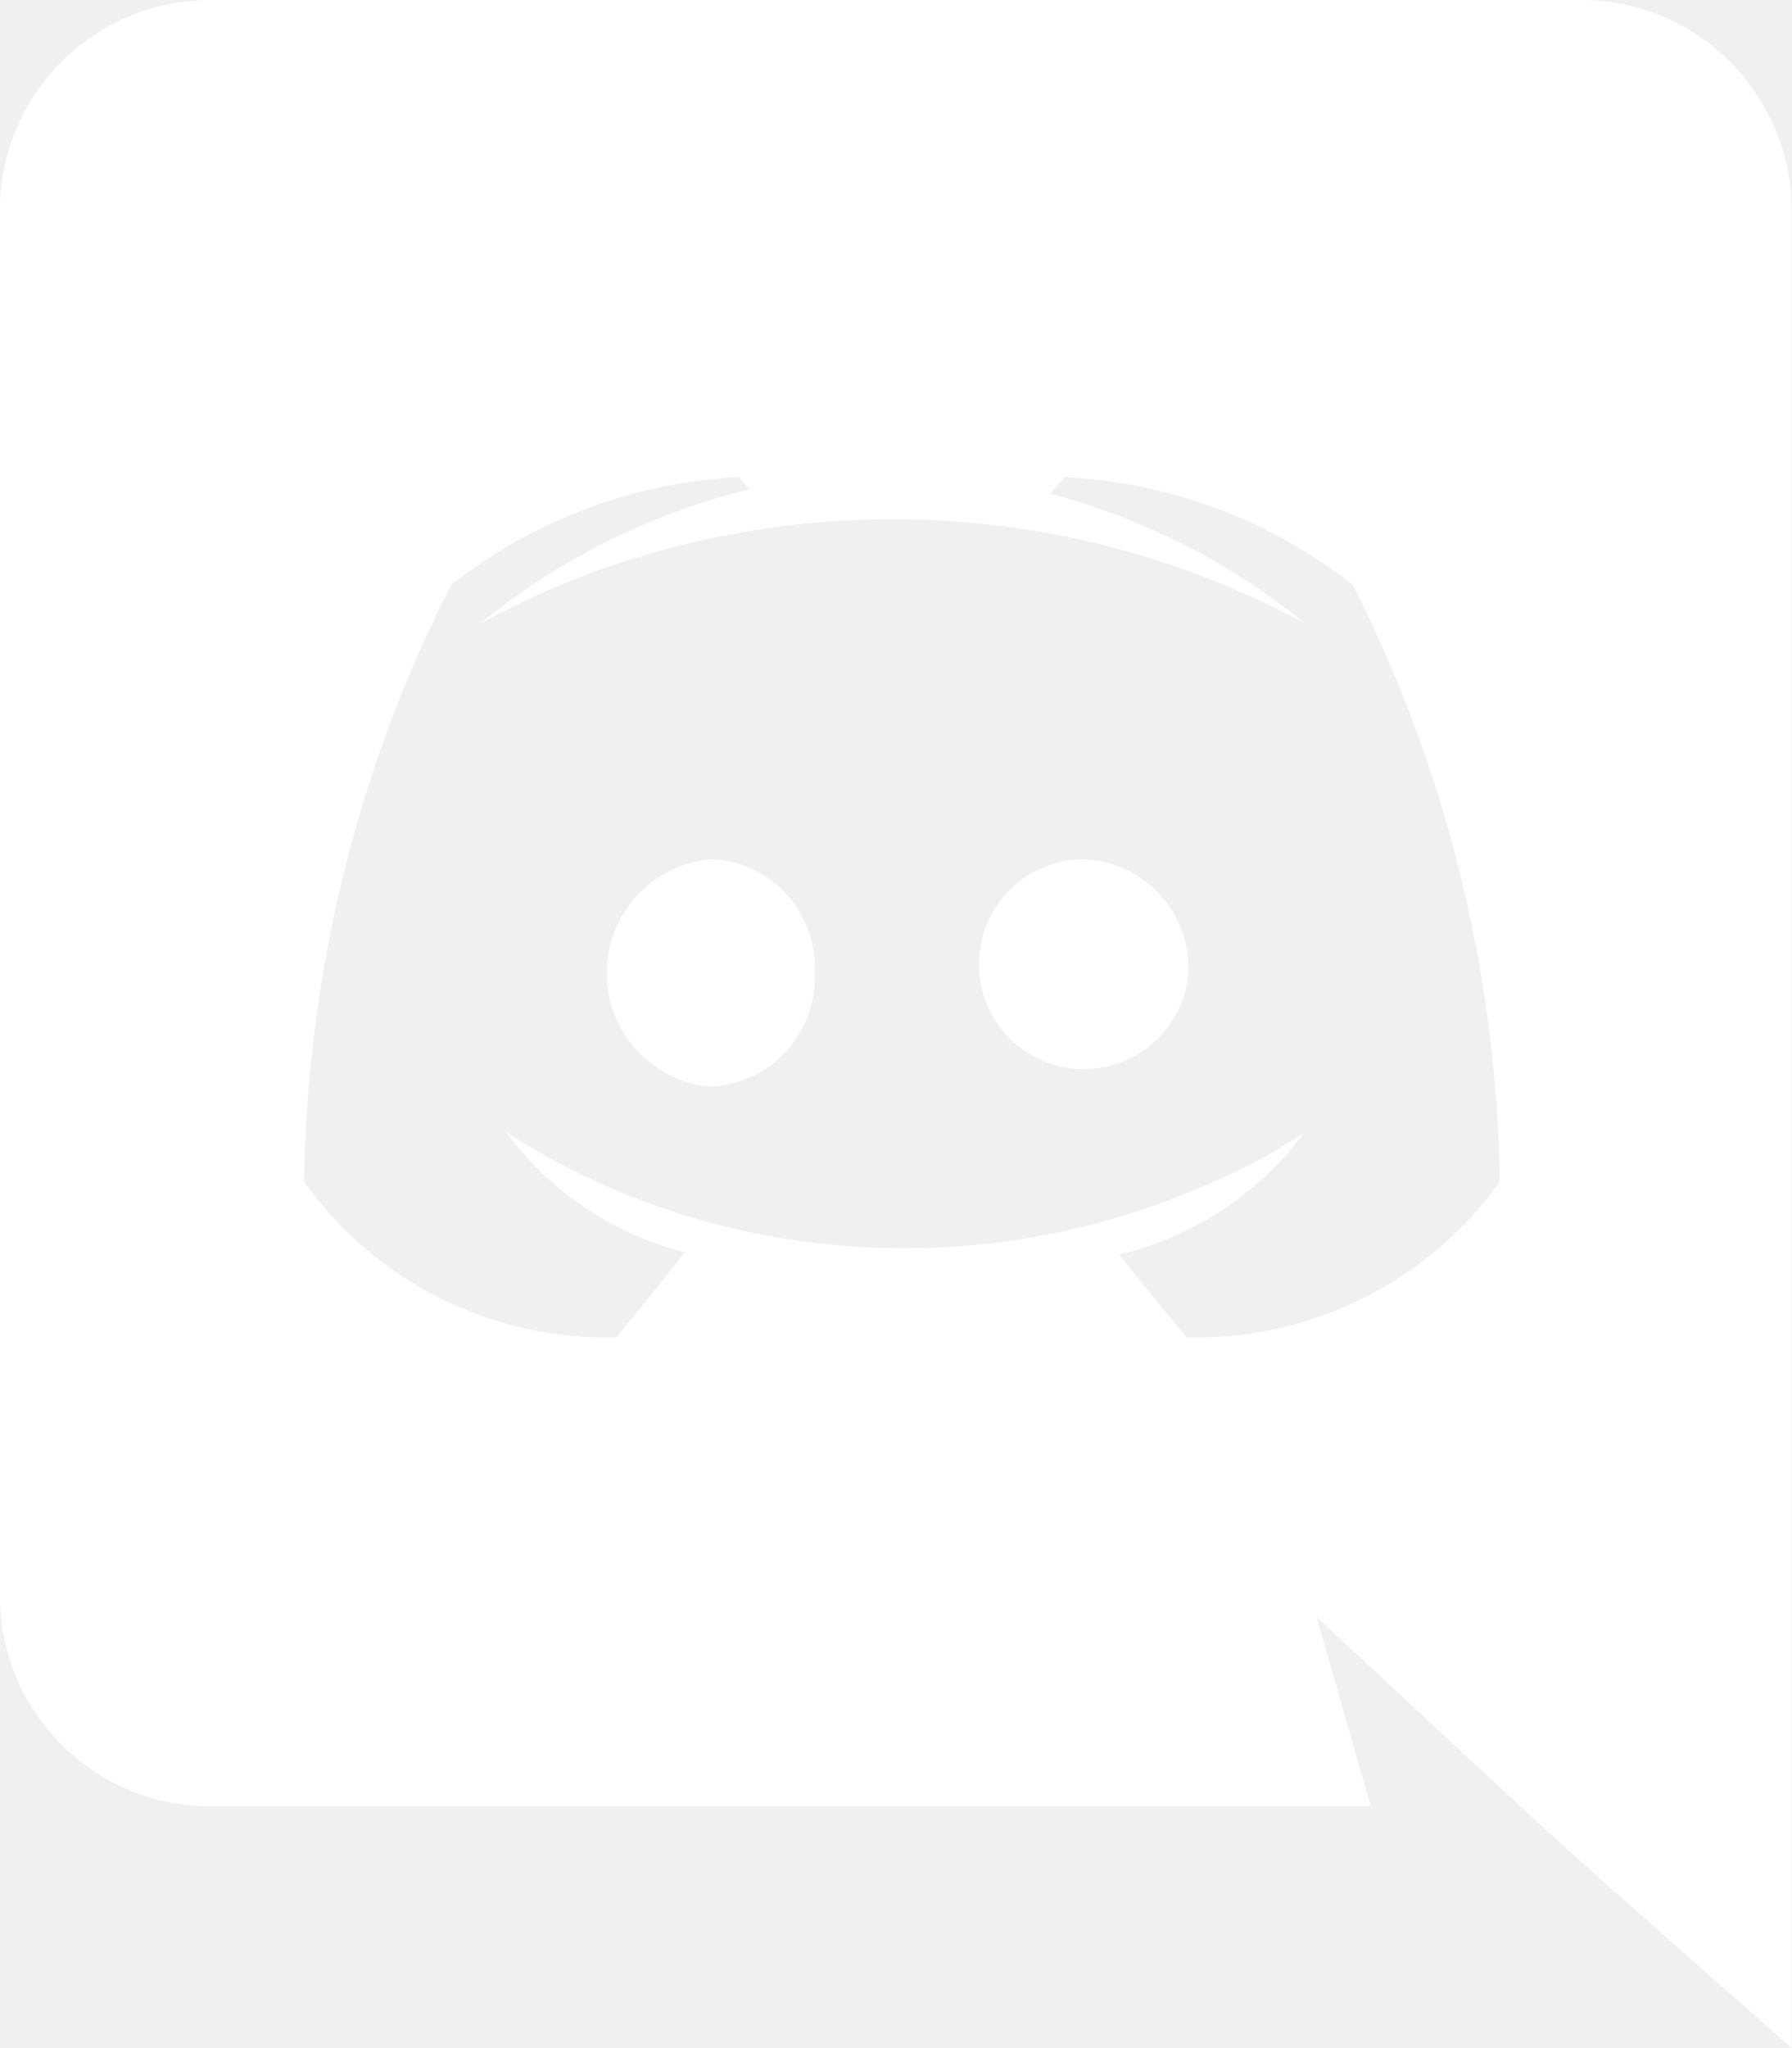
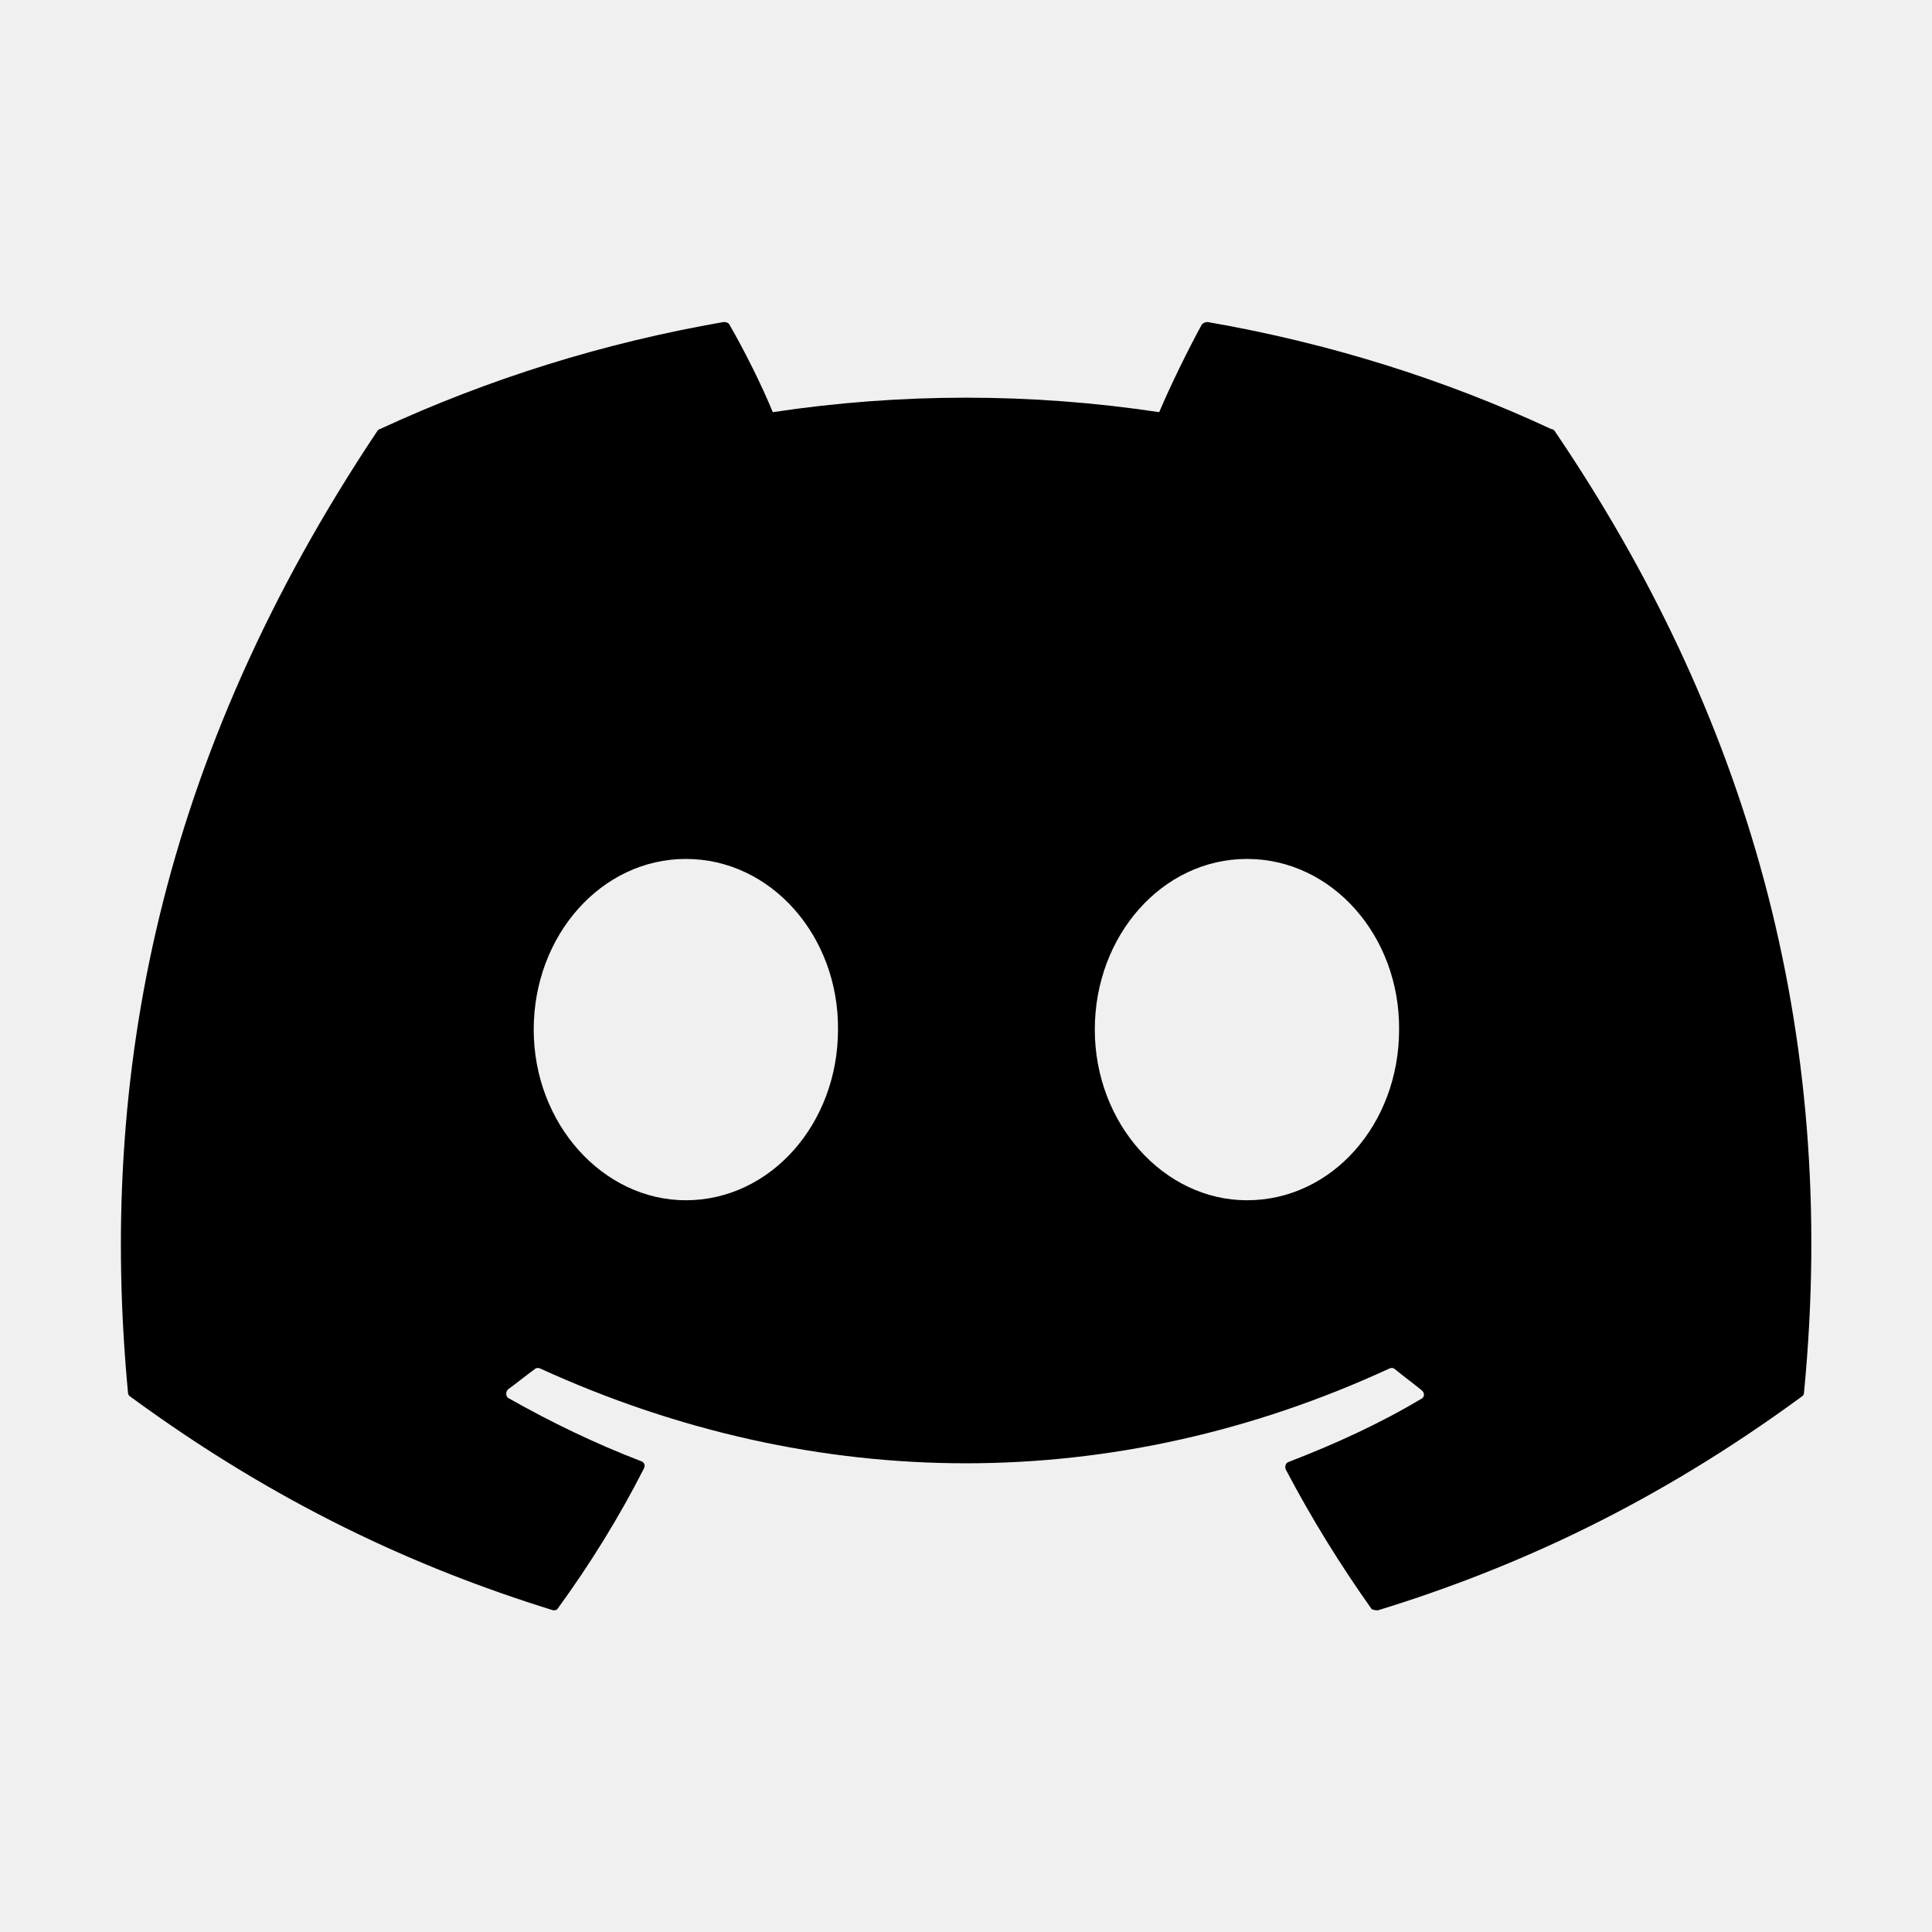
- <svg xmlns="http://www.w3.org/2000/svg" width="21" height="24" viewBox="0 0 21 24">
-   <path fill="#fff" d="M13.93 11.4a1.23 1.23 0 1 1-1.225-1.331c.683.029 1.225.59 1.225 1.277l-.001.056v-.003zm-5.604-1.33a1.338 1.338 0 0 0-.005 2.664h.005a1.28 1.28 0 0 0 1.225-1.277l-.001-.056v.003l.002-.067c0-.685-.541-1.243-1.219-1.269h-.002zM21 2.472V24c-3.023-2.672-2.057-1.787-5.568-5.052l.636 2.22H2.459a2.467 2.467 0 0 1-2.46-2.466V2.466A2.466 2.466 0 0 1 2.458 0h16.081a2.467 2.467 0 0 1 2.46 2.466zm-3.42 11.376a16 16 0 0 0-1.77-7.086l.042.09a5.9 5.9 0 0 0-3.358-1.259l-.014-.001l-.168.192c1.15.312 2.15.837 3.002 1.535l-.014-.011a10.1 10.1 0 0 0-4.839-1.222c-1.493 0-2.911.321-4.189.898l.064-.026c-.444.204-.708.35-.708.35a8 8 0 0 1 3.1-1.56l.056-.012l-.12-.144A5.9 5.9 0 0 0 5.28 6.861l.012-.009c-1.052 2.036-1.686 4.437-1.728 6.982v.014a4.35 4.35 0 0 0 3.666 1.824h-.006s.444-.54.804-.996a3.75 3.75 0 0 1-2.093-1.406l-.007-.01c.176.124.468.284.49.3a8.64 8.64 0 0 0 4.188 1.067a8.7 8.7 0 0 0 3.36-.668l-.058.021c.528-.202.982-.44 1.404-.723l-.025.016a3.8 3.8 0 0 1-2.144 1.423l-.026.005c.36.456.792.972.792.972l.111.001a4.38 4.38 0 0 0 3.552-1.813l.009-.013z" />
+ <svg xmlns="http://www.w3.org/2000/svg" width="24" height="24" viewBox="0 0 24 24">
+   <path fill="currentColor" d="M19.27 5.33C17.94 4.71 16.5 4.26 15 4a.1.1 0 0 0-.07.03c-.18.33-.39.76-.53 1.09a16.1 16.1 0 0 0-4.8 0c-.14-.34-.35-.76-.54-1.09c-.01-.02-.04-.03-.07-.03c-1.5.26-2.93.71-4.27 1.33c-.01 0-.02.01-.03.02c-2.72 4.07-3.47 8.03-3.1 11.95c0 .02.01.04.03.05c1.8 1.32 3.53 2.12 5.24 2.65c.03.01.06 0 .07-.02c.4-.55.76-1.13 1.07-1.74c.02-.04 0-.08-.04-.09c-.57-.22-1.11-.48-1.64-.78c-.04-.02-.04-.08-.01-.11c.11-.08.22-.17.33-.25c.02-.02.05-.02.07-.01c3.44 1.57 7.15 1.57 10.55 0c.02-.01.05-.01.07.01c.11.09.22.17.33.26c.04.03.04.09-.01.11c-.52.31-1.07.56-1.64.78c-.04.01-.05.06-.04.09c.32.61.68 1.19 1.07 1.74c.03.01.06.02.09.01c1.72-.53 3.45-1.33 5.25-2.65c.02-.01.03-.03.03-.05c.44-4.53-.73-8.46-3.1-11.95c-.01-.01-.02-.02-.04-.02M8.52 14.91c-1.03 0-1.89-.95-1.89-2.12s.84-2.12 1.89-2.12c1.06 0 1.9.96 1.89 2.12c0 1.17-.84 2.12-1.89 2.12m6.97 0c-1.03 0-1.89-.95-1.89-2.12s.84-2.12 1.89-2.12c1.06 0 1.9.96 1.89 2.12c0 1.17-.83 2.12-1.89 2.12" />
</svg>
